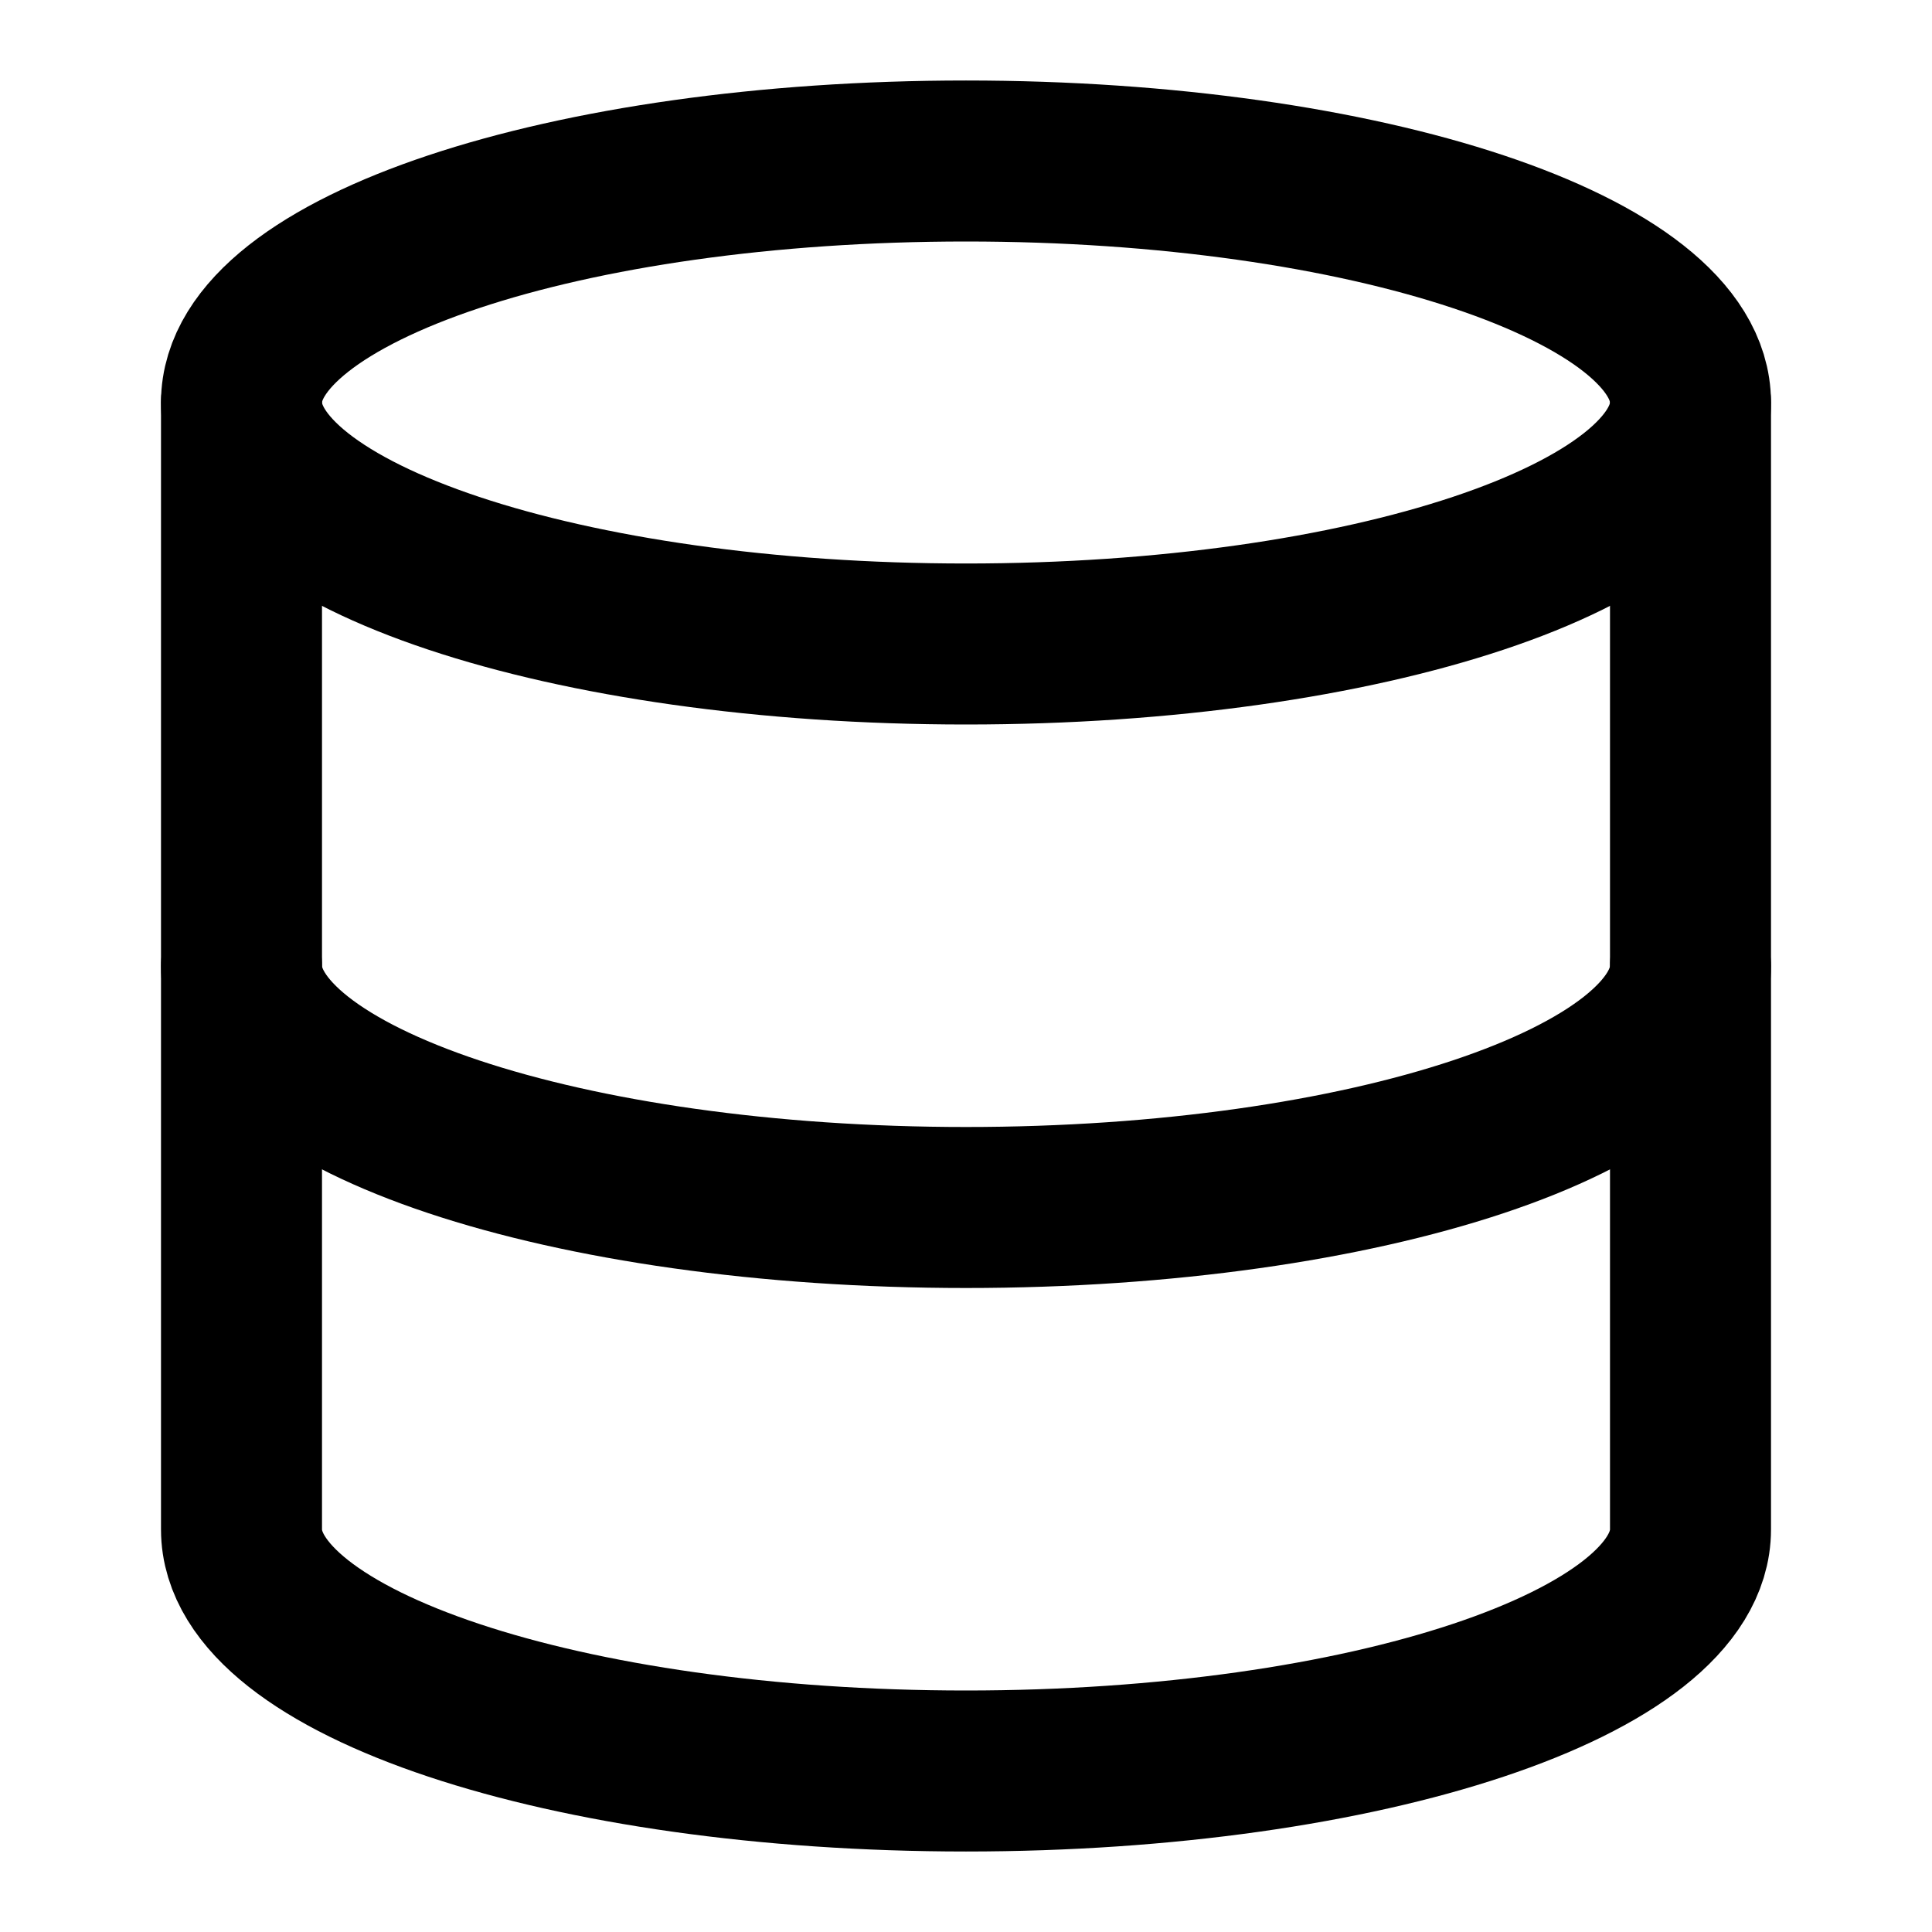
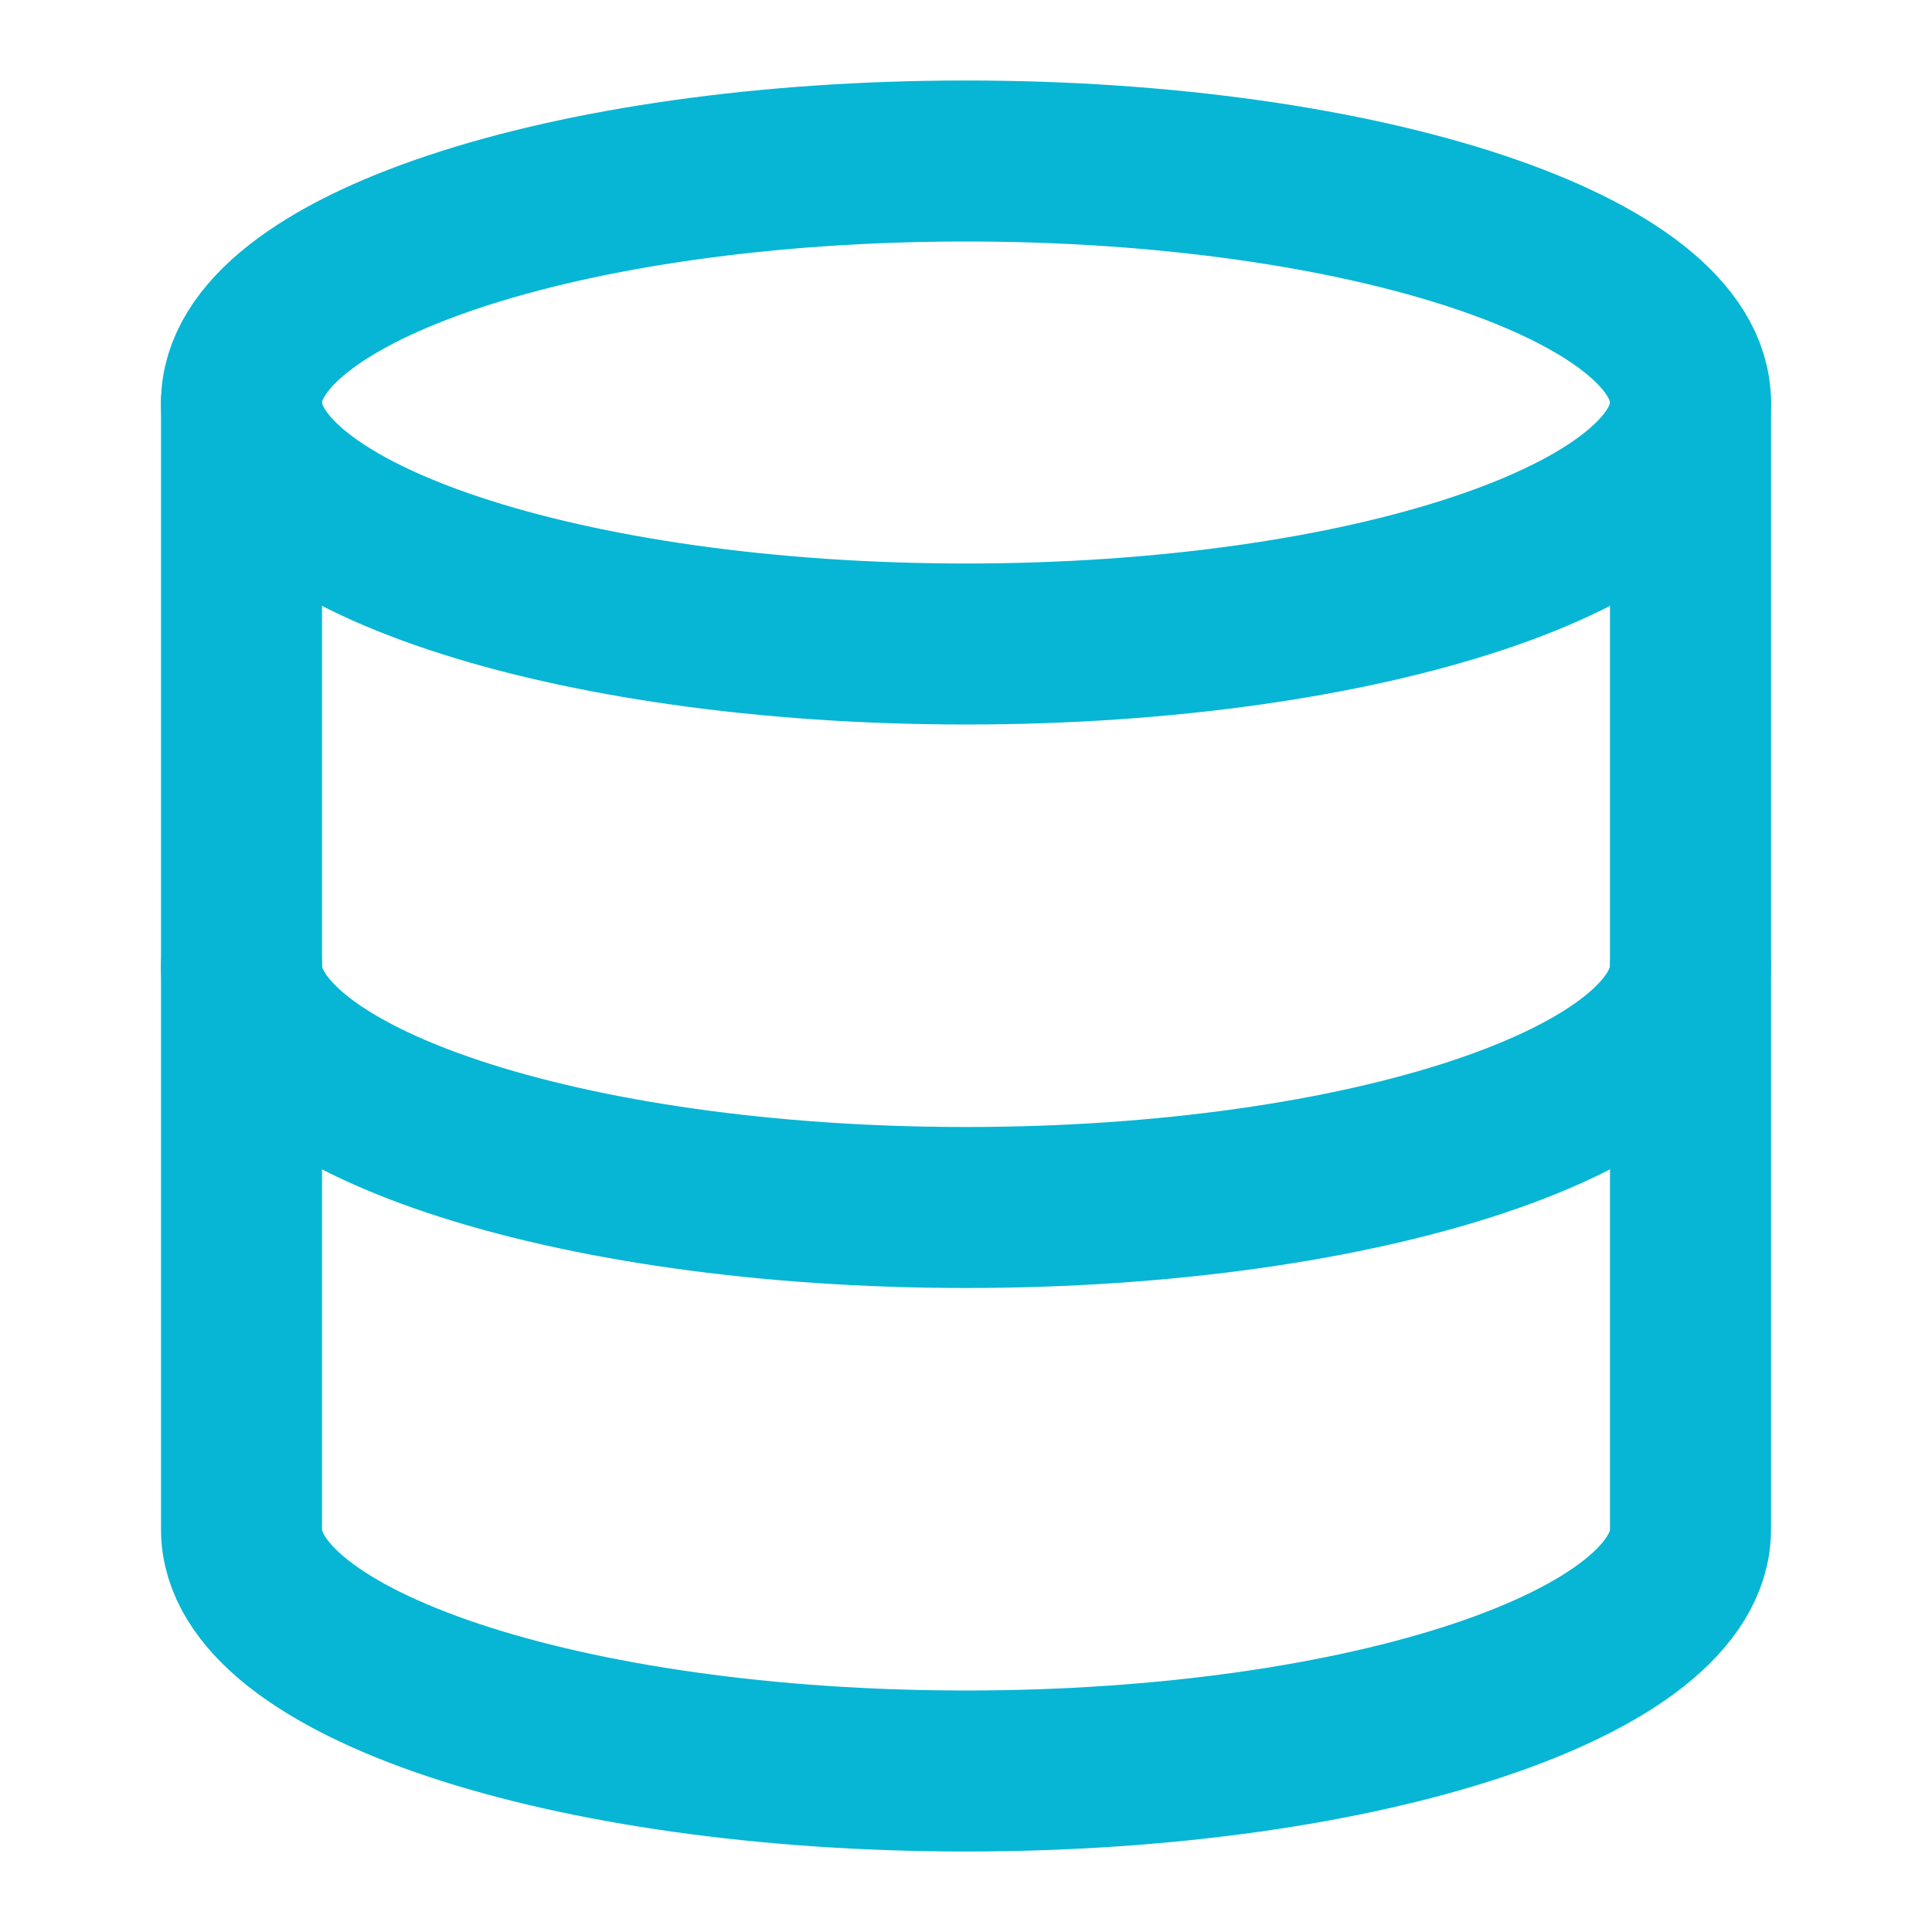
- <svg xmlns="http://www.w3.org/2000/svg" viewBox="0 0 24 24" fill="none" stroke="currentColor" stroke-width="2" stroke-linecap="round" stroke-linejoin="round">
+ <svg xmlns="http://www.w3.org/2000/svg" viewBox="0 0 24 24" fill="none" stroke="#06B6D4" stroke-width="2" stroke-linecap="round" stroke-linejoin="round">
  <ellipse cx="12" cy="5" rx="9" ry="3" />
  <path d="M3 5V19a9 3 0 0 0 18 0V5" />
  <path d="M3 12a9 3 0 0 0 18 0" />
</svg>
